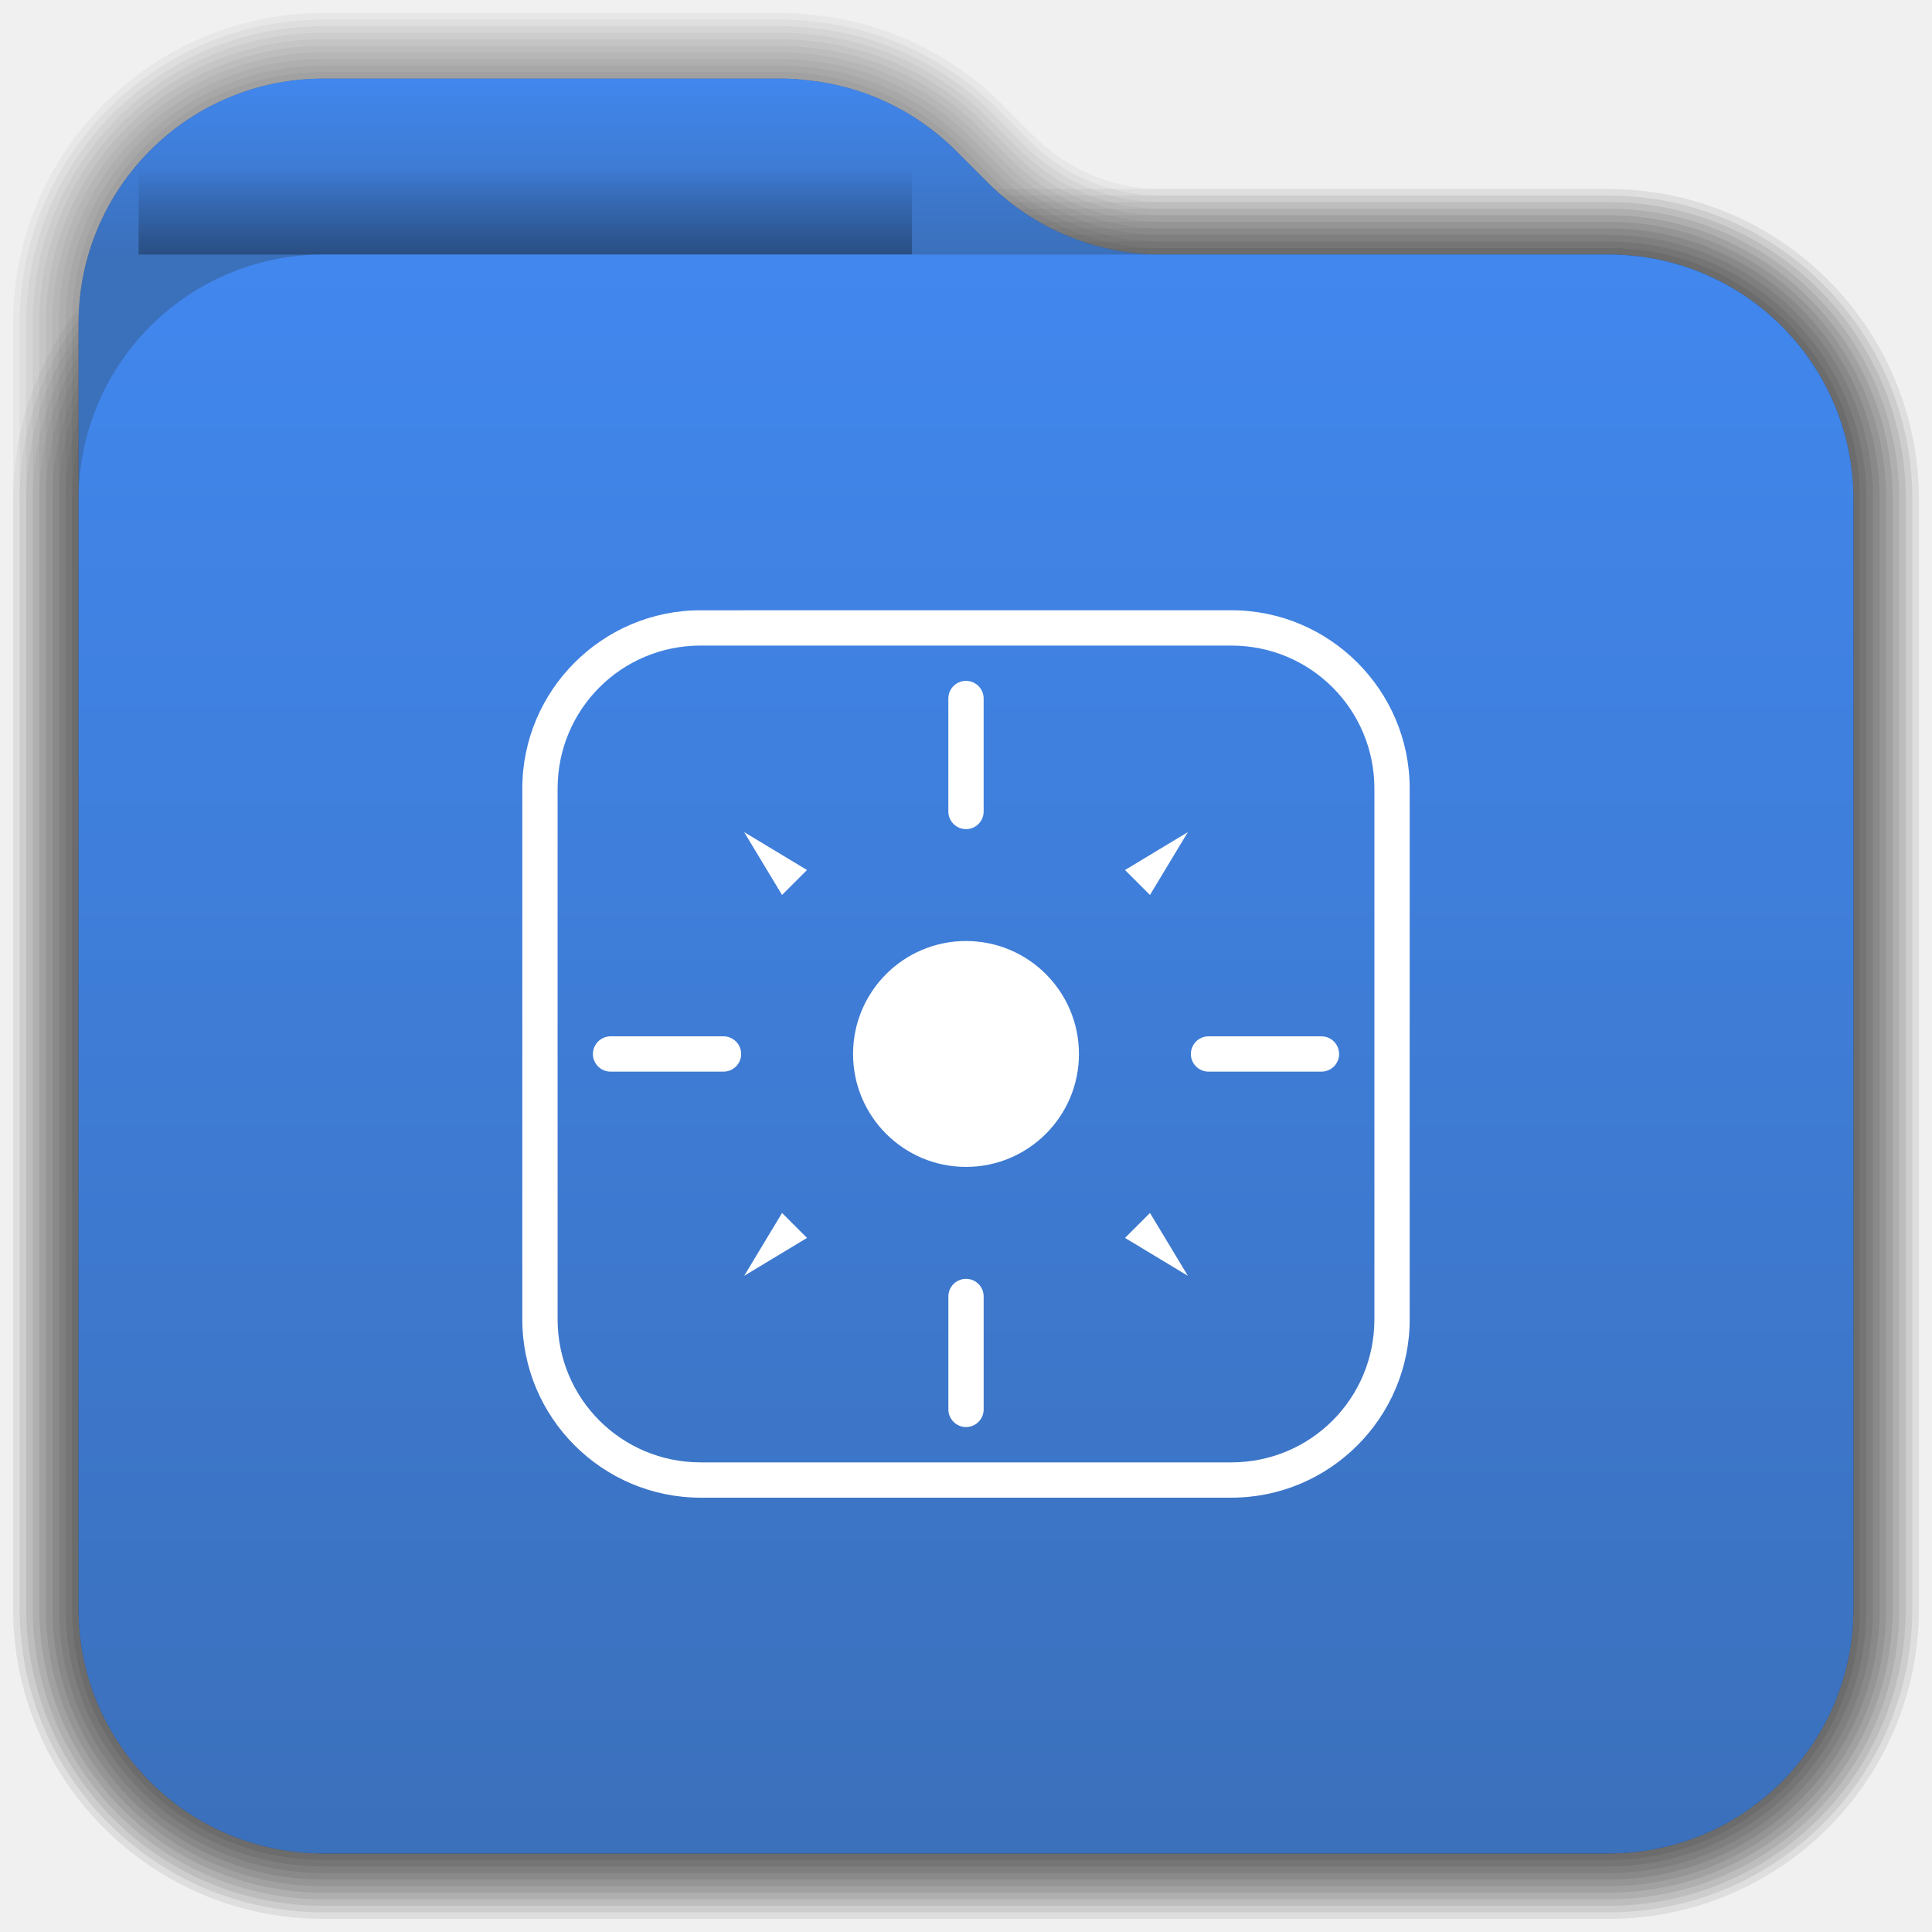
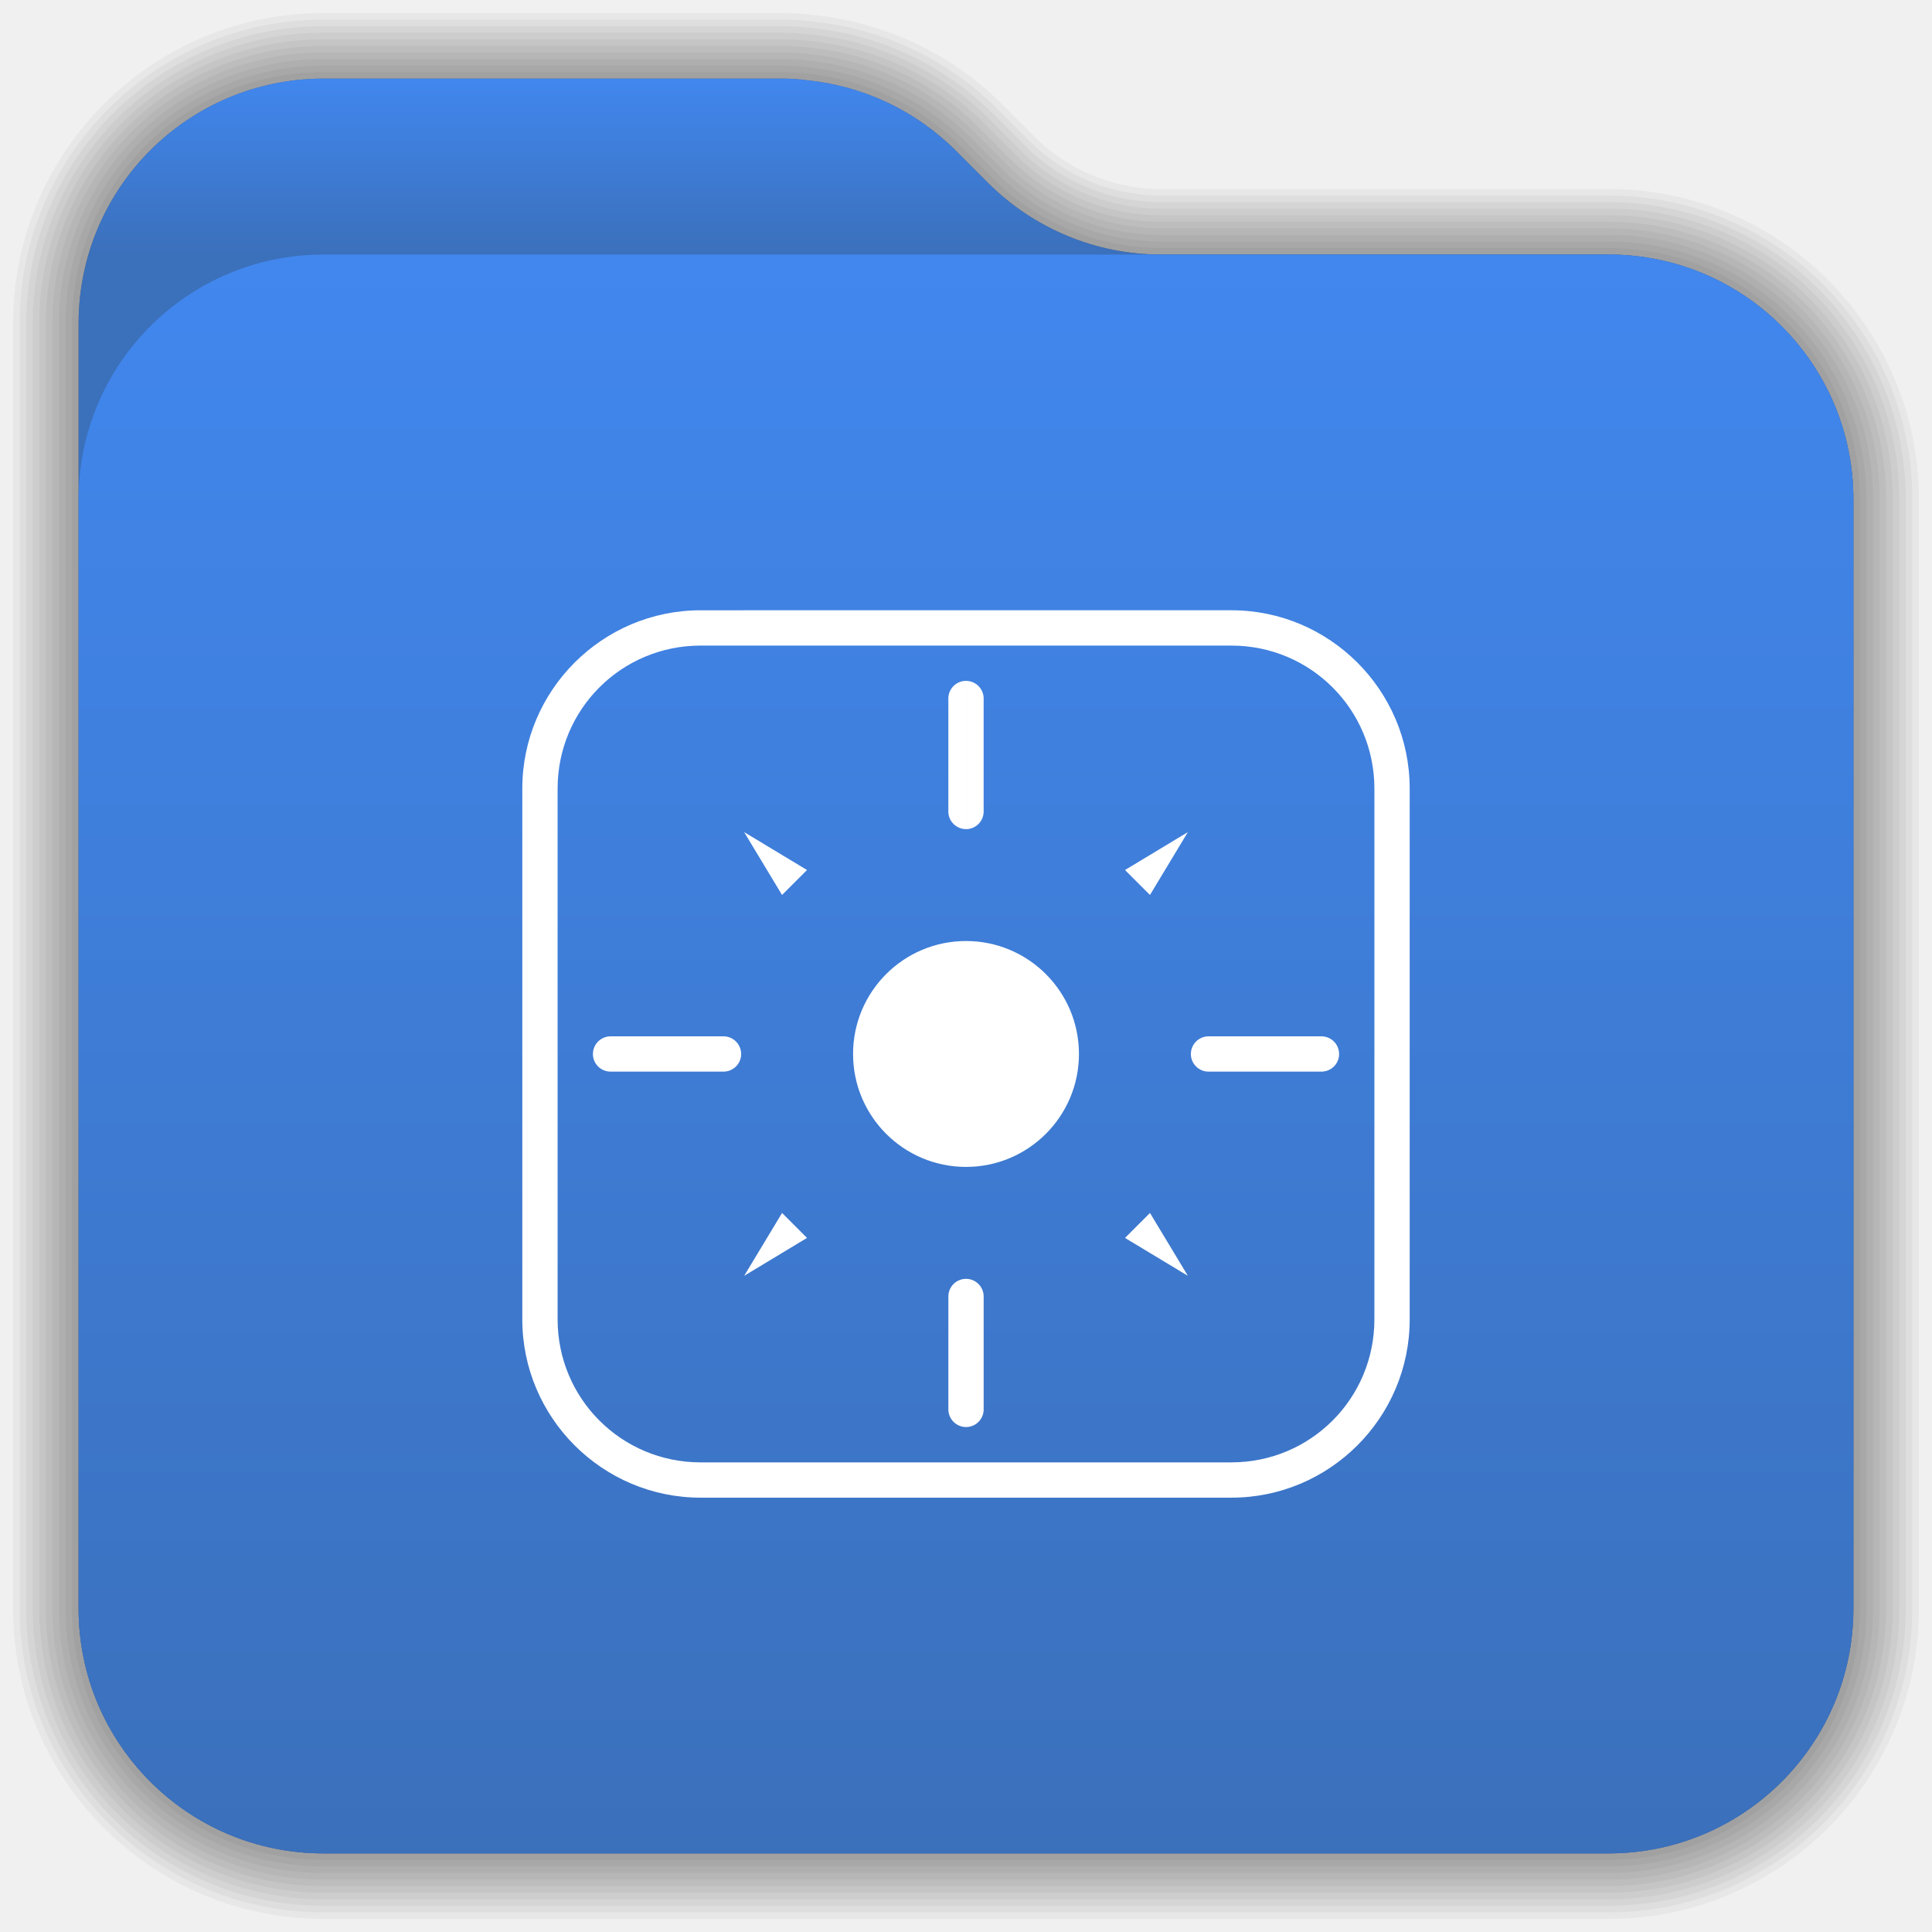
<svg xmlns="http://www.w3.org/2000/svg" xmlns:xlink="http://www.w3.org/1999/xlink" width="512" height="512" viewBox="-6 -6 147.467 147.467" version="1.1" id="svg1" xml:space="preserve">
  <defs id="defs1">
    <linearGradient id="linearGradient17">
      <stop style="stop-color:#e5e5e5;stop-opacity:1;" offset="0" id="stop17" />
      <stop style="stop-color:#a8a8a8;stop-opacity:1;" offset="1" id="stop18" />
    </linearGradient>
    <linearGradient id="linearGradient15">
      <stop style="stop-color:#e5e5e5;stop-opacity:1;" offset="0" id="stop15" />
      <stop style="stop-color:#a8a8a8;stop-opacity:1;" offset="1" id="stop16" />
    </linearGradient>
    <linearGradient xlink:href="#linearGradient15" id="linearGradient16" x1="55.033" y1="6.35" x2="55.033" y2="18.521" gradientUnits="userSpaceOnUse" />
    <linearGradient xlink:href="#linearGradient17" id="linearGradient18" x1="67.733" y1="18.521" x2="67.733" y2="129.117" gradientUnits="userSpaceOnUse" />
    <linearGradient id="a" gradientUnits="userSpaceOnUse" x1="24.415" y1="564.872" x2="104.743" y2="551.509" gradientTransform="translate(-0.005,-473.426)">
      <stop offset=".037" style="stop-color:#fff" id="stop168645" />
      <stop offset=".896" style="stop-color:#898cbf" id="stop168647" />
    </linearGradient>
    <linearGradient id="b" gradientUnits="userSpaceOnUse" x1="28.461" y1="68.837" x2="54.049" y2="68.837" gradientTransform="matrix(1,0,0,-1,-0.045,123.99)">
      <stop offset="0" style="stop-color:#6e70a9" id="stop168656" />
      <stop offset=".969" style="stop-color:#514a8e" id="stop168658" />
    </linearGradient>
    <linearGradient id="c" gradientUnits="userSpaceOnUse" x1="53.857" y1="61.681" x2="54.185" y2="61.681" gradientTransform="matrix(1,0,0,-1,-0.045,123.99)">
      <stop offset="0" style="stop-color:#6e70a9" id="stop168663" />
      <stop offset=".969" style="stop-color:#514a8e" id="stop168665" />
    </linearGradient>
    <linearGradient id="d" gradientUnits="userSpaceOnUse" x1="64.085" y1="540.326" x2="108.726" y2="569.631" gradientTransform="translate(-0.005,-473.426)">
      <stop offset="0" style="stop-color:#4c5284" id="stop168676" />
      <stop offset="1" style="stop-color:#8789bc" id="stop168678" />
    </linearGradient>
    <linearGradient id="e" gradientUnits="userSpaceOnUse" x1="53.464" y1="596.999" x2="53.153" y2="577.096" gradientTransform="translate(-0.005,-473.426)">
      <stop offset=".11" style="stop-color:#4c407e" id="stop168685" />
      <stop offset=".89" style="stop-color:#669" id="stop168687" />
      <stop offset="1" style="stop-color:#a7b3d9" id="stop168689" />
      <stop offset="1" style="stop-color:#9ba5cd" id="stop168691" />
    </linearGradient>
    <linearGradient id="f" gradientUnits="userSpaceOnUse" x1="4.824" y1="553.133" x2="66.026" y2="536.123" gradientTransform="translate(-0.005,-473.426)">
      <stop offset=".233" style="stop-color:#669" id="stop168702" />
      <stop offset=".724" style="stop-color:#a7b3d9" id="stop168704" />
    </linearGradient>
    <linearGradient id="g" gradientUnits="userSpaceOnUse" x1="5.882" y1="556.931" x2="67.08" y2="539.924" gradientTransform="translate(-0.005,-473.426)">
      <stop offset=".233" style="stop-color:#669" id="stop168709" />
      <stop offset=".991" style="stop-color:#a7b3d9" id="stop168711" />
    </linearGradient>
    <linearGradient id="h" gradientUnits="userSpaceOnUse" x1="19.586" y1="559.814" x2="43.921" y2="572.836" gradientTransform="translate(-0.005,-473.426)">
      <stop offset="0" style="stop-color:#6e70a9" id="stop168722" />
      <stop offset=".969" style="stop-color:#514a8e" id="stop168724" />
    </linearGradient>
    <linearGradient id="i" gradientUnits="userSpaceOnUse" x1="55.735" y1="495.654" x2="71.185" y2="503.171" gradientTransform="translate(-0.005,-473.426)">
      <stop offset=".037" style="stop-color:#9ea5d3" id="stop168731" />
      <stop offset=".902" style="stop-color:#7675ae" id="stop168733" />
    </linearGradient>
    <linearGradient id="k" gradientUnits="userSpaceOnUse" x1="49.386" y1="477.947" x2="45.741" y2="518.442" gradientTransform="matrix(0.6006141,0,0,0.6006141,49.40835,-248.2768)">
      <stop offset="0" style="stop-color:#aaacd2" id="stop168747" />
      <stop offset=".626" style="stop-color:#fcfafb" id="stop168749" />
    </linearGradient>
    <linearGradient id="l" gradientUnits="userSpaceOnUse" x1="71.78" y1="473.265" x2="68.135" y2="513.761" gradientTransform="matrix(0.6006141,0,0,0.6006141,49.40835,-248.2768)">
      <stop offset=".674" style="stop-color:#aaacd2" id="stop168754" />
      <stop offset="1" style="stop-color:#fcfafb" id="stop168756" />
    </linearGradient>
    <linearGradient data-orig="1c6ee5,1451a8" x1="55.033" y1="6.35" x2="55.033" y2="18.521" gradientUnits="userSpaceOnUse" id="linearGradient16_tint">
      <stop style="stop-color:#4187ee;stop-opacity:1;" offset="0" />
      <stop style="stop-color:#3b70bb;stop-opacity:1;" offset="1" />
    </linearGradient>
    <linearGradient data-orig="1c6ee5,1451a8" x1="67.733" y1="18.521" x2="67.733" y2="129.117" gradientUnits="userSpaceOnUse" id="linearGradient18_tint">
      <stop style="stop-color:#4187ee;stop-opacity:1;" offset="0" />
      <stop style="stop-color:#3b70bb;stop-opacity:1;" offset="1" />
    </linearGradient>
-     <linearGradient id="tabShade" x1="0" y1="12.521" x2="0" y2="18.521" gradientUnits="userSpaceOnUse">
-       <stop offset="0" style="stop-color:#000000;stop-opacity:0" />
-       <stop offset="1" style="stop-color:#000000;stop-opacity:0.3" />
-     </linearGradient>
  </defs>
  <g id="layer1">
    <g id="folder-shadow" style="fill:#000000;stroke:#000000;stroke-linejoin:round" transform="matrix(1.103449,0,0,1.103449,-7.006964,-7.006964)">
      <path d="M 23.283,6.35 C 13.931,6.35 6.35,13.931 6.35,23.283 v 88.9 c -4.4e-6,9.352 7.581,16.933 16.933,16.933 h 88.9 c 9.352,0 16.933,-7.581 16.933,-16.933 V 35.454 c 0,-9.352 -7.581,-16.933 -16.933,-16.933 H 81.206 c -4.482,-0.007 -8.778,-1.79 -11.947,-4.959 h -5.17e-4 L 67.006,11.31 C 64.233,8.55 60.589,6.836 56.694,6.459 56.144,6.386 55.589,6.35 55.033,6.35 h -0.009 z" style="fill-opacity:0.04;stroke-opacity:0.04;stroke-width:9.062" />
-       <path d="m 23.283,18.521 c -9.352,-1e-6 -16.933,7.581 -16.933,16.933 v 76.729 c -4.4e-6,9.352 7.581,16.933 16.933,16.933 h 88.9 c 9.352,0 16.933,-7.581 16.933,-16.933 V 35.454 c 0,-9.352 -7.581,-16.933 -16.933,-16.933 z" style="fill-opacity:0.04;stroke-opacity:0.04;stroke-width:9.062" />
      <path d="M 23.283,6.35 C 13.931,6.35 6.35,13.931 6.35,23.283 v 88.9 c -4.4e-6,9.352 7.581,16.933 16.933,16.933 h 88.9 c 9.352,0 16.933,-7.581 16.933,-16.933 V 35.454 c 0,-9.352 -7.581,-16.933 -16.933,-16.933 H 81.206 c -4.482,-0.007 -8.778,-1.79 -11.947,-4.959 h -5.17e-4 L 67.006,11.31 C 64.233,8.55 60.589,6.836 56.694,6.459 56.144,6.386 55.589,6.35 55.033,6.35 h -0.009 z" style="fill-opacity:0.04;stroke-opacity:0.04;stroke-width:8.156" />
-       <path d="m 23.283,18.521 c -9.352,-1e-6 -16.933,7.581 -16.933,16.933 v 76.729 c -4.4e-6,9.352 7.581,16.933 16.933,16.933 h 88.9 c 9.352,0 16.933,-7.581 16.933,-16.933 V 35.454 c 0,-9.352 -7.581,-16.933 -16.933,-16.933 z" style="fill-opacity:0.04;stroke-opacity:0.04;stroke-width:8.156" />
      <path d="M 23.283,6.35 C 13.931,6.35 6.35,13.931 6.35,23.283 v 88.9 c -4.4e-6,9.352 7.581,16.933 16.933,16.933 h 88.9 c 9.352,0 16.933,-7.581 16.933,-16.933 V 35.454 c 0,-9.352 -7.581,-16.933 -16.933,-16.933 H 81.206 c -4.482,-0.007 -8.778,-1.79 -11.947,-4.959 h -5.17e-4 L 67.006,11.31 C 64.233,8.55 60.589,6.836 56.694,6.459 56.144,6.386 55.589,6.35 55.033,6.35 h -0.009 z" style="fill-opacity:0.04;stroke-opacity:0.04;stroke-width:7.250" />
-       <path d="m 23.283,18.521 c -9.352,-1e-6 -16.933,7.581 -16.933,16.933 v 76.729 c -4.4e-6,9.352 7.581,16.933 16.933,16.933 h 88.9 c 9.352,0 16.933,-7.581 16.933,-16.933 V 35.454 c 0,-9.352 -7.581,-16.933 -16.933,-16.933 z" style="fill-opacity:0.04;stroke-opacity:0.04;stroke-width:7.250" />
      <path d="M 23.283,6.35 C 13.931,6.35 6.35,13.931 6.35,23.283 v 88.9 c -4.4e-6,9.352 7.581,16.933 16.933,16.933 h 88.9 c 9.352,0 16.933,-7.581 16.933,-16.933 V 35.454 c 0,-9.352 -7.581,-16.933 -16.933,-16.933 H 81.206 c -4.482,-0.007 -8.778,-1.79 -11.947,-4.959 h -5.17e-4 L 67.006,11.31 C 64.233,8.55 60.589,6.836 56.694,6.459 56.144,6.386 55.589,6.35 55.033,6.35 h -0.009 z" style="fill-opacity:0.04;stroke-opacity:0.04;stroke-width:6.344" />
-       <path d="m 23.283,18.521 c -9.352,-1e-6 -16.933,7.581 -16.933,16.933 v 76.729 c -4.4e-6,9.352 7.581,16.933 16.933,16.933 h 88.9 c 9.352,0 16.933,-7.581 16.933,-16.933 V 35.454 c 0,-9.352 -7.581,-16.933 -16.933,-16.933 z" style="fill-opacity:0.04;stroke-opacity:0.04;stroke-width:6.344" />
      <path d="M 23.283,6.35 C 13.931,6.35 6.35,13.931 6.35,23.283 v 88.9 c -4.4e-6,9.352 7.581,16.933 16.933,16.933 h 88.9 c 9.352,0 16.933,-7.581 16.933,-16.933 V 35.454 c 0,-9.352 -7.581,-16.933 -16.933,-16.933 H 81.206 c -4.482,-0.007 -8.778,-1.79 -11.947,-4.959 h -5.17e-4 L 67.006,11.31 C 64.233,8.55 60.589,6.836 56.694,6.459 56.144,6.386 55.589,6.35 55.033,6.35 h -0.009 z" style="fill-opacity:0.04;stroke-opacity:0.04;stroke-width:5.437" />
-       <path d="m 23.283,18.521 c -9.352,-1e-6 -16.933,7.581 -16.933,16.933 v 76.729 c -4.4e-6,9.352 7.581,16.933 16.933,16.933 h 88.9 c 9.352,0 16.933,-7.581 16.933,-16.933 V 35.454 c 0,-9.352 -7.581,-16.933 -16.933,-16.933 z" style="fill-opacity:0.04;stroke-opacity:0.04;stroke-width:5.437" />
      <path d="M 23.283,6.35 C 13.931,6.35 6.35,13.931 6.35,23.283 v 88.9 c -4.4e-6,9.352 7.581,16.933 16.933,16.933 h 88.9 c 9.352,0 16.933,-7.581 16.933,-16.933 V 35.454 c 0,-9.352 -7.581,-16.933 -16.933,-16.933 H 81.206 c -4.482,-0.007 -8.778,-1.79 -11.947,-4.959 h -5.17e-4 L 67.006,11.31 C 64.233,8.55 60.589,6.836 56.694,6.459 56.144,6.386 55.589,6.35 55.033,6.35 h -0.009 z" style="fill-opacity:0.04;stroke-opacity:0.04;stroke-width:4.531" />
-       <path d="m 23.283,18.521 c -9.352,-1e-6 -16.933,7.581 -16.933,16.933 v 76.729 c -4.4e-6,9.352 7.581,16.933 16.933,16.933 h 88.9 c 9.352,0 16.933,-7.581 16.933,-16.933 V 35.454 c 0,-9.352 -7.581,-16.933 -16.933,-16.933 z" style="fill-opacity:0.04;stroke-opacity:0.04;stroke-width:4.531" />
      <path d="M 23.283,6.35 C 13.931,6.35 6.35,13.931 6.35,23.283 v 88.9 c -4.4e-6,9.352 7.581,16.933 16.933,16.933 h 88.9 c 9.352,0 16.933,-7.581 16.933,-16.933 V 35.454 c 0,-9.352 -7.581,-16.933 -16.933,-16.933 H 81.206 c -4.482,-0.007 -8.778,-1.79 -11.947,-4.959 h -5.17e-4 L 67.006,11.31 C 64.233,8.55 60.589,6.836 56.694,6.459 56.144,6.386 55.589,6.35 55.033,6.35 h -0.009 z" style="fill-opacity:0.04;stroke-opacity:0.04;stroke-width:3.625" />
-       <path d="m 23.283,18.521 c -9.352,-1e-6 -16.933,7.581 -16.933,16.933 v 76.729 c -4.4e-6,9.352 7.581,16.933 16.933,16.933 h 88.9 c 9.352,0 16.933,-7.581 16.933,-16.933 V 35.454 c 0,-9.352 -7.581,-16.933 -16.933,-16.933 z" style="fill-opacity:0.04;stroke-opacity:0.04;stroke-width:3.625" />
      <path d="M 23.283,6.35 C 13.931,6.35 6.35,13.931 6.35,23.283 v 88.9 c -4.4e-6,9.352 7.581,16.933 16.933,16.933 h 88.9 c 9.352,0 16.933,-7.581 16.933,-16.933 V 35.454 c 0,-9.352 -7.581,-16.933 -16.933,-16.933 H 81.206 c -4.482,-0.007 -8.778,-1.79 -11.947,-4.959 h -5.17e-4 L 67.006,11.31 C 64.233,8.55 60.589,6.836 56.694,6.459 56.144,6.386 55.589,6.35 55.033,6.35 h -0.009 z" style="fill-opacity:0.04;stroke-opacity:0.04;stroke-width:2.719" />
-       <path d="m 23.283,18.521 c -9.352,-1e-6 -16.933,7.581 -16.933,16.933 v 76.729 c -4.4e-6,9.352 7.581,16.933 16.933,16.933 h 88.9 c 9.352,0 16.933,-7.581 16.933,-16.933 V 35.454 c 0,-9.352 -7.581,-16.933 -16.933,-16.933 z" style="fill-opacity:0.04;stroke-opacity:0.04;stroke-width:2.719" />
      <path d="M 23.283,6.35 C 13.931,6.35 6.35,13.931 6.35,23.283 v 88.9 c -4.4e-6,9.352 7.581,16.933 16.933,16.933 h 88.9 c 9.352,0 16.933,-7.581 16.933,-16.933 V 35.454 c 0,-9.352 -7.581,-16.933 -16.933,-16.933 H 81.206 c -4.482,-0.007 -8.778,-1.79 -11.947,-4.959 h -5.17e-4 L 67.006,11.31 C 64.233,8.55 60.589,6.836 56.694,6.459 56.144,6.386 55.589,6.35 55.033,6.35 h -0.009 z" style="fill-opacity:0.04;stroke-opacity:0.04;stroke-width:1.812" />
-       <path d="m 23.283,18.521 c -9.352,-1e-6 -16.933,7.581 -16.933,16.933 v 76.729 c -4.4e-6,9.352 7.581,16.933 16.933,16.933 h 88.9 c 9.352,0 16.933,-7.581 16.933,-16.933 V 35.454 c 0,-9.352 -7.581,-16.933 -16.933,-16.933 z" style="fill-opacity:0.04;stroke-opacity:0.04;stroke-width:1.812" />
      <path d="M 23.283,6.35 C 13.931,6.35 6.35,13.931 6.35,23.283 v 88.9 c -4.4e-6,9.352 7.581,16.933 16.933,16.933 h 88.9 c 9.352,0 16.933,-7.581 16.933,-16.933 V 35.454 c 0,-9.352 -7.581,-16.933 -16.933,-16.933 H 81.206 c -4.482,-0.007 -8.778,-1.79 -11.947,-4.959 h -5.17e-4 L 67.006,11.31 C 64.233,8.55 60.589,6.836 56.694,6.459 56.144,6.386 55.589,6.35 55.033,6.35 h -0.009 z" style="fill-opacity:0.04;stroke-opacity:0.04;stroke-width:0.906" />
-       <path d="m 23.283,18.521 c -9.352,-1e-6 -16.933,7.581 -16.933,16.933 v 76.729 c -4.4e-6,9.352 7.581,16.933 16.933,16.933 h 88.9 c 9.352,0 16.933,-7.581 16.933,-16.933 V 35.454 c 0,-9.352 -7.581,-16.933 -16.933,-16.933 z" style="fill-opacity:0.04;stroke-opacity:0.04;stroke-width:0.906" />
    </g>
    <g id="g50" transform="matrix(1.103449,0,0,1.103449,-7.006964,-7.006964)">
      <path id="path46" style="display:inline;fill:url(#linearGradient16_tint);stroke-width:11.943;paint-order:stroke fill markers" d="M 23.283,6.35 C 13.931,6.35 6.35,13.931 6.35,23.283 v 88.9 c -4.4e-6,9.352 7.581,16.933 16.933,16.933 h 88.9 c 9.352,0 16.933,-7.581 16.933,-16.933 V 35.454 c 0,-9.352 -7.581,-16.933 -16.933,-16.933 H 81.206 c -4.482,-0.007 -8.778,-1.79 -11.947,-4.959 h -5.17e-4 L 67.006,11.31 C 64.233,8.55 60.589,6.836 56.694,6.459 56.144,6.386 55.589,6.35 55.033,6.35 h -0.009 z" />
-       <rect id="tab-shade" x="10.5" y="12.521" width="53.5" height="6" style="fill:url(#tabShade)" />
      <path id="path50" style="display:inline;fill:url(#linearGradient18_tint);stroke-width:11.943;paint-order:stroke fill markers" d="m 23.283,18.521 c -9.352,-1e-6 -16.933,7.581 -16.933,16.933 v 76.729 c -4.4e-6,9.352 7.581,16.933 16.933,16.933 h 88.9 c 9.352,0 16.933,-7.581 16.933,-16.933 V 35.454 c 0,-9.352 -7.581,-16.933 -16.933,-16.933 z" />
    </g>
    <path id="path19" style="display:inline;fill:#ffffff;stroke-width:4.311;paint-order:markers fill stroke" d="m 47.476,40.582 c -7.5,2e-6 -13.609,6.11 -13.609,13.61 v 20.257 20.257 c 2e-6,7.5 6.11,13.609 13.61,13.609 H 67.734 87.99 c 7.5,0 13.61,-6.109 13.61,-13.609 V 74.448 54.191 c 0,-7.5 -6.109,-13.61 -13.609,-13.61 H 67.734 Z m 0,2.695 H 67.734 87.991 c 6.044,1e-6 10.915,4.87 10.915,10.915 v 20.257 h -5.3e-4 v 20.257 c 0,6.044 -4.87,10.915 -10.915,10.915 H 67.734 47.477 c -6.044,0 -10.915,-4.87 -10.915,-10.915 V 74.448 h -5.26e-4 V 54.191 c 0,-6.044 4.87,-10.915 10.915,-10.915 z m 20.257,2.693 a 1.347,1.347 0 0 0 -1.347,1.347 1.347,1.347 0 0 0 5.27e-4,0.003 v 8.616 a 1.347,1.347 0 0 0 -5.27e-4,0.003 1.347,1.347 0 0 0 1.347,1.347 z m 0.001,0 v 11.317 a 1.347,1.347 0 0 0 1.347,-1.347 1.347,1.347 0 0 0 -5.26e-4,-0.003 v -8.616 a 1.347,1.347 0 0 0 5.26e-4,-0.003 1.347,1.347 0 0 0 -1.347,-1.347 z m -16.934,11.544 2.893,4.798 1.905,-1.905 z m 33.867,5.26e-4 -4.797,2.893 1.905,1.905 z m -16.933,8.312 a 8.621,8.621 0 0 0 -8.621,8.621 8.621,8.621 0 0 0 8.621,8.621 8.621,8.621 0 0 0 8.621,-8.621 8.621,8.621 0 0 0 -8.621,-8.621 z m -27.131,7.275 a 1.347,1.347 0 0 0 -0.515,0.103 1.347,1.347 0 0 0 -0.832,1.244 h 11.316 a 1.347,1.347 0 0 0 -0.831,-1.244 1.347,1.347 0 0 0 -0.516,-0.103 1.347,1.347 0 0 0 -0.003,5.26e-4 h -8.616 a 1.347,1.347 0 0 0 -0.003,-5.26e-4 z m 45.641,0 a 1.347,1.347 0 0 0 -0.516,0.103 1.347,1.347 0 0 0 -0.831,1.244 h 11.316 a 1.347,1.347 0 0 0 -0.832,-1.244 1.347,1.347 0 0 0 -0.515,-0.103 1.347,1.347 0 0 0 -0.003,5.26e-4 h -8.616 a 1.347,1.347 0 0 0 -0.003,-5.26e-4 z m -46.988,1.347 a 1.347,1.347 0 0 0 1.347,1.347 1.347,1.347 0 0 0 0.003,-5.26e-4 h 8.616 a 1.347,1.347 0 0 0 0.003,5.26e-4 1.347,1.347 0 0 0 1.347,-1.347 z m 45.641,0 a 1.347,1.347 0 0 0 1.347,1.347 1.347,1.347 0 0 0 0.003,-5.26e-4 h 8.616 a 1.347,1.347 0 0 0 0.003,5.26e-4 1.347,1.347 0 0 0 1.347,-1.347 z m -3.121,12.135 -1.905,1.905 4.798,2.893 z m -28.082,5.27e-4 -2.893,4.798 4.797,-2.893 z m 14.041,5.026 a 1.347,1.347 0 0 0 -1.244,0.831 1.347,1.347 0 0 0 -0.103,0.516 1.347,1.347 0 0 0 5.25e-4,0.003 v 8.616 a 1.347,1.347 0 0 0 -5.25e-4,0.003 1.347,1.347 0 0 0 0.103,0.515 1.347,1.347 0 0 0 1.244,0.832 v 5.3e-4 a 1.347,1.347 0 0 0 1.244,-0.832 1.347,1.347 0 0 0 0.103,-0.515 1.347,1.347 0 0 0 -5.25e-4,-0.003 v -8.616 a 1.347,1.347 0 0 0 5.25e-4,-0.003 1.347,1.347 0 0 0 -0.103,-0.516 1.347,1.347 0 0 0 -1.244,-0.831 z" />
  </g>
</svg>
